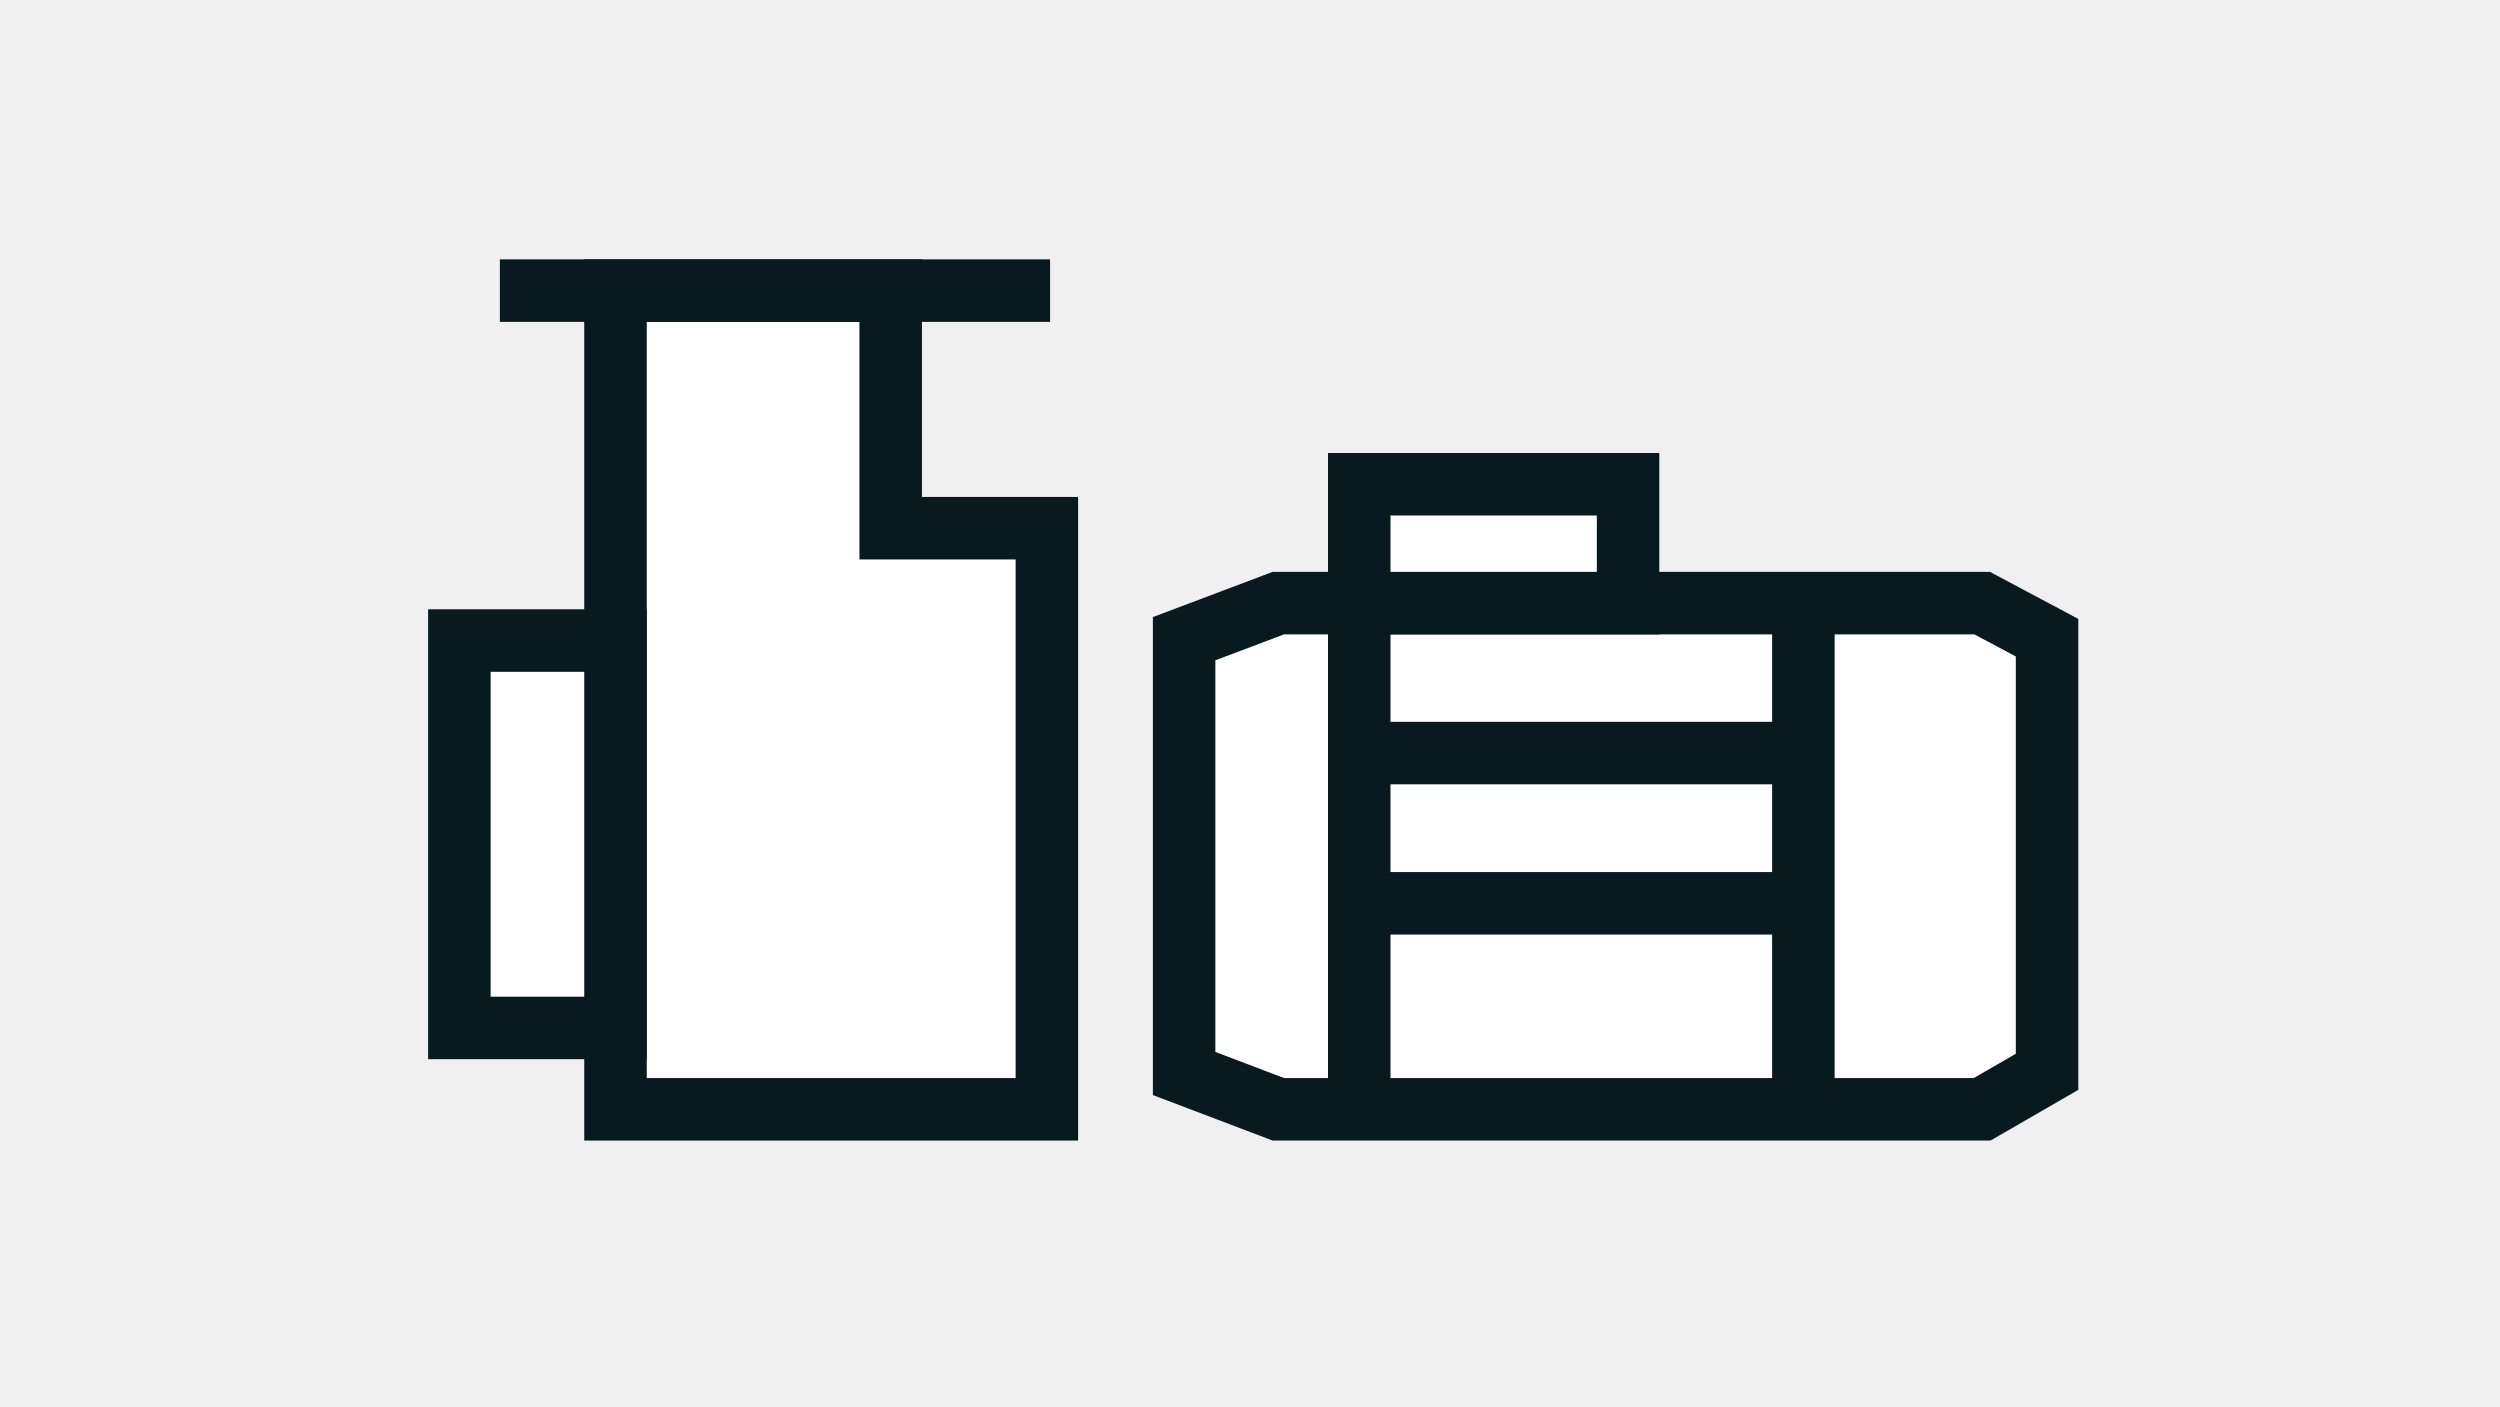
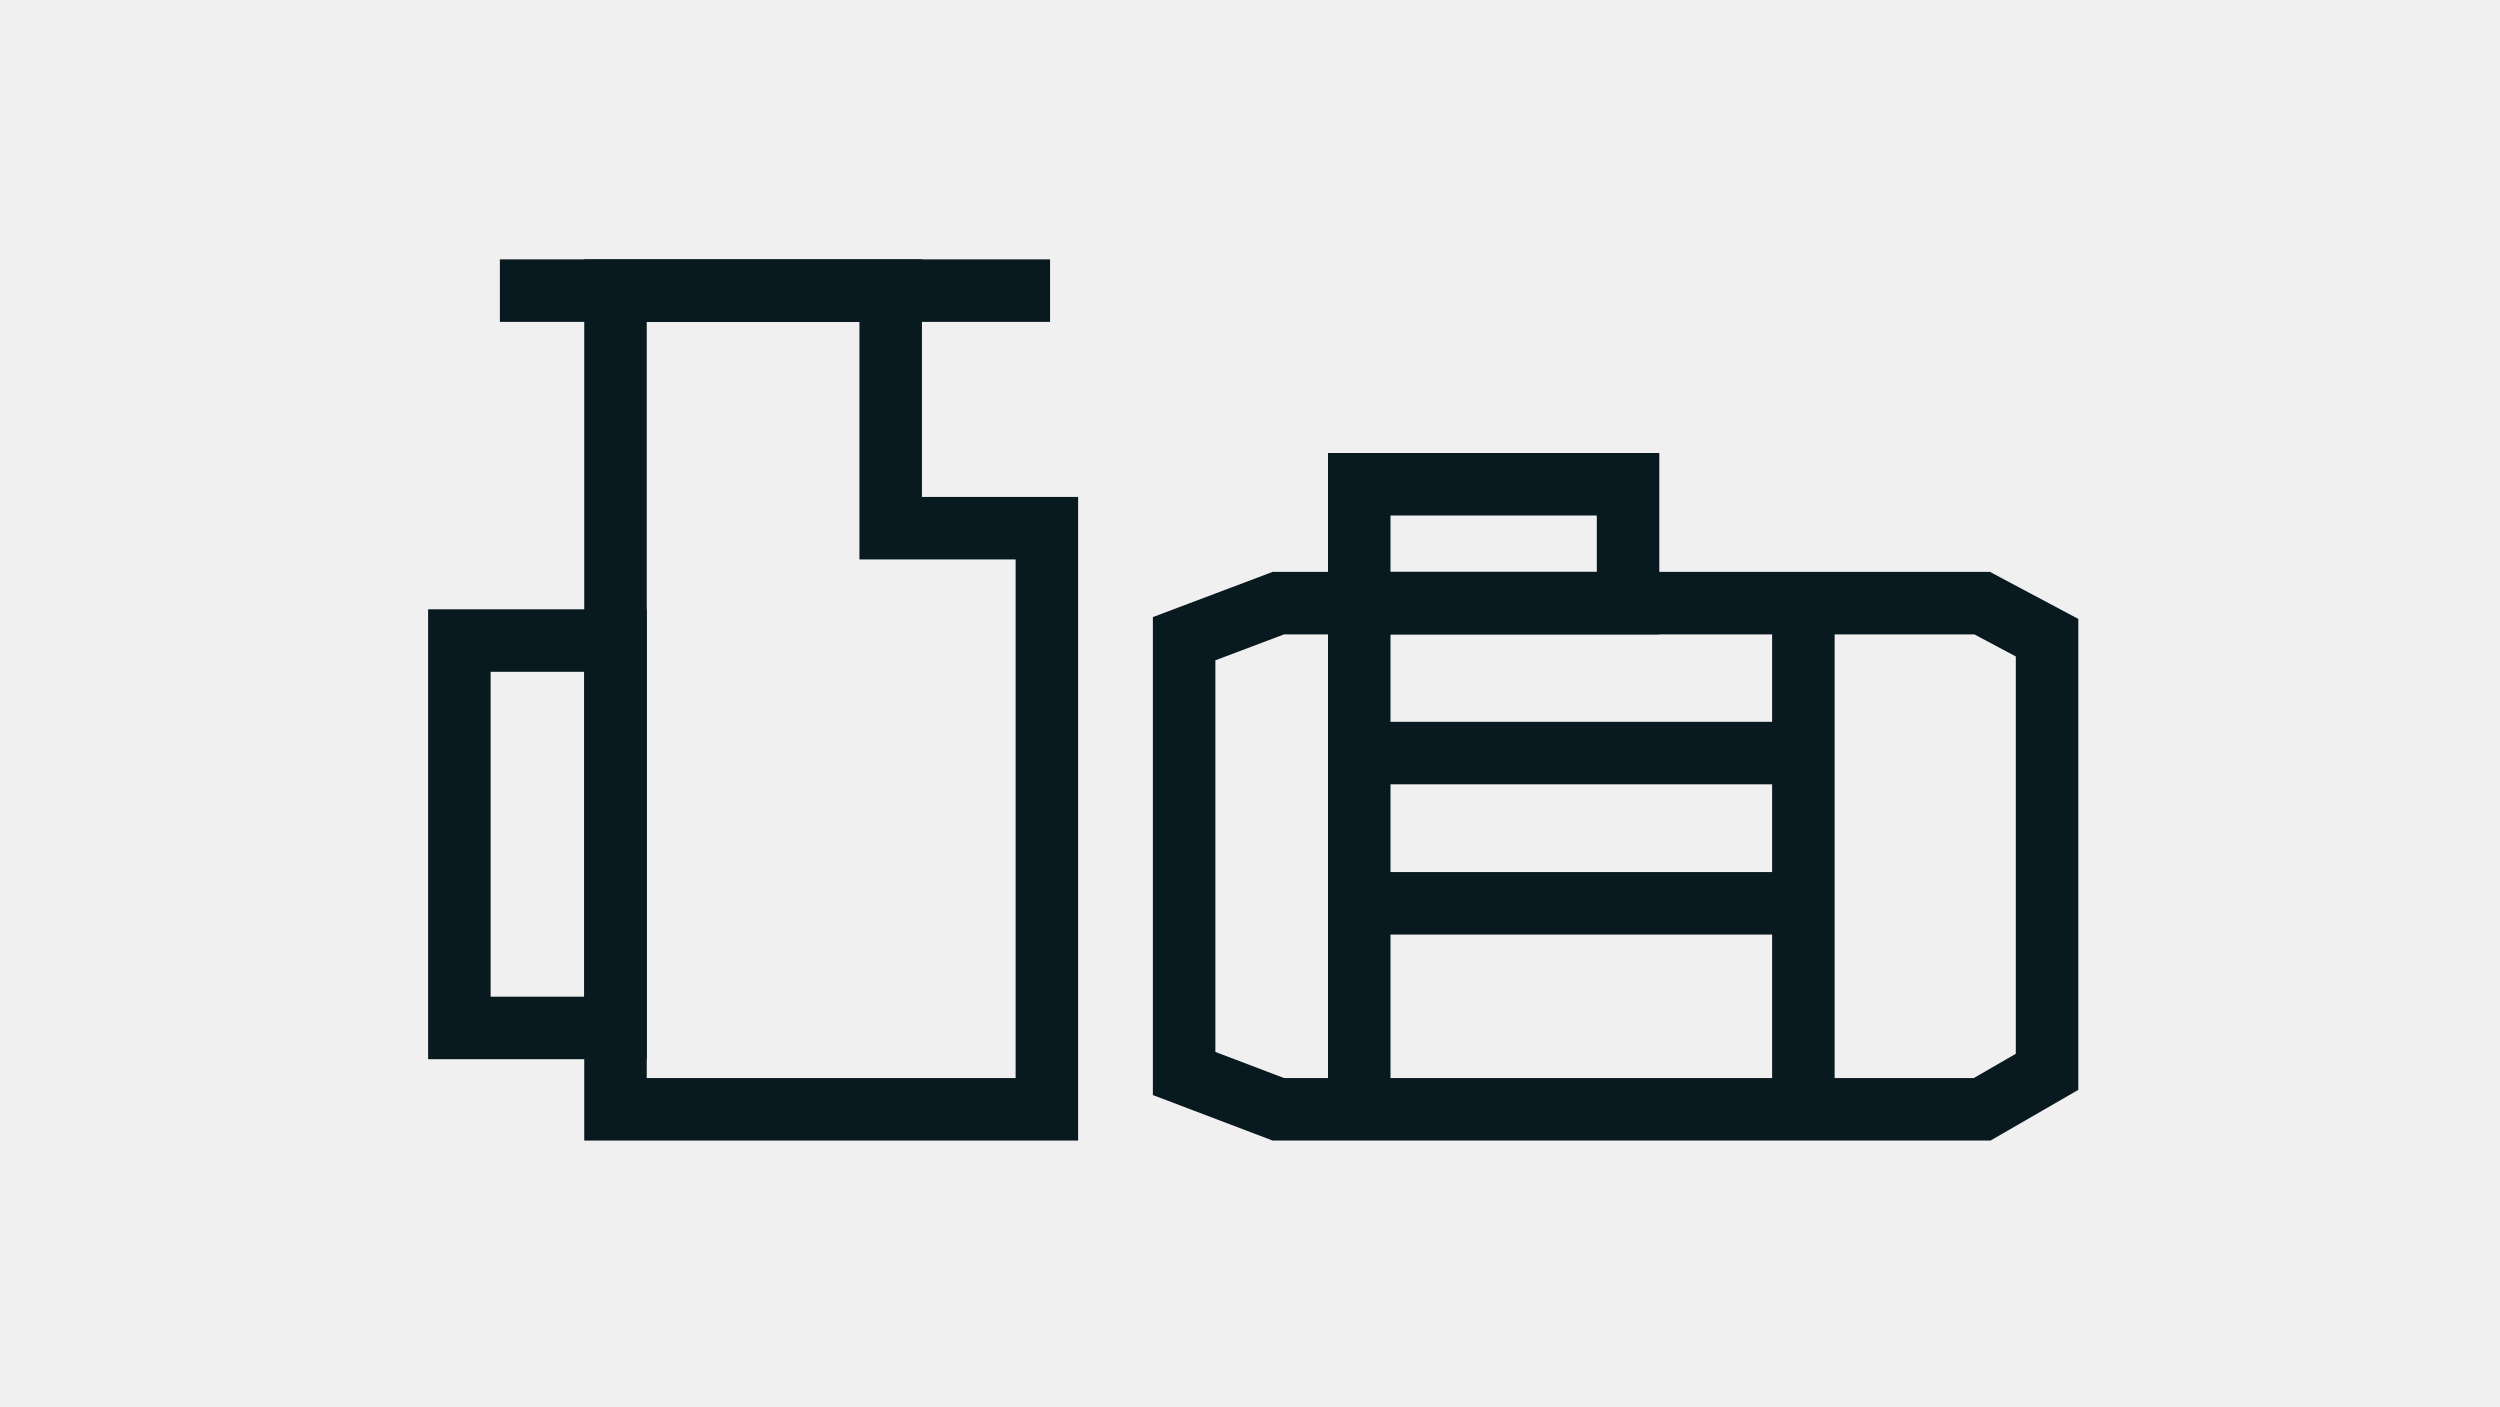
<svg xmlns="http://www.w3.org/2000/svg" id="Ebene_2" data-name="Ebene 2" viewBox="0 0 400 225">
  <defs>
    <style>
      .cls-1 {
- 	fill: #fff;
+ 	      fill: none;
+         fill-opacity:0;
        stroke: #08191f;
        stroke-miterlimit: 10;
        stroke-width: 10px;
      }
    </style>
  </defs>
  <g>
    <polygon class="cls-1" points="98.48 46.5 98.48 177.49 167.5 177.49 167.5 84.51 142.51 84.51 142.51 46.5 98.48 46.5" />
    <rect class="cls-1" x="73.5" y="102.49" width="24.98" height="61.98" />
    <line class="cls-1" x1="168.01" y1="46.5" x2="79.98" y2="46.5" />
  </g>
  <polygon class="cls-1" points="204.54 177.49 317.14 177.49 327.53 171.49 327.53 102.03 317.14 96.5 204.54 96.5 189.46 102.19 189.46 171.76 204.54 177.49" />
  <line class="cls-1" x1="217.48" y1="98.31" x2="217.48" y2="176.18" />
  <line class="cls-1" x1="288.54" y1="98.31" x2="288.54" y2="176.18" />
  <line class="cls-1" x1="217.88" y1="120.49" x2="288.9" y2="120.49" />
  <line class="cls-1" x1="217.88" y1="144.53" x2="288.9" y2="144.53" />
  <rect class="cls-1" x="217.48" y="77.48" width="43.01" height="19.02" />
</svg>
